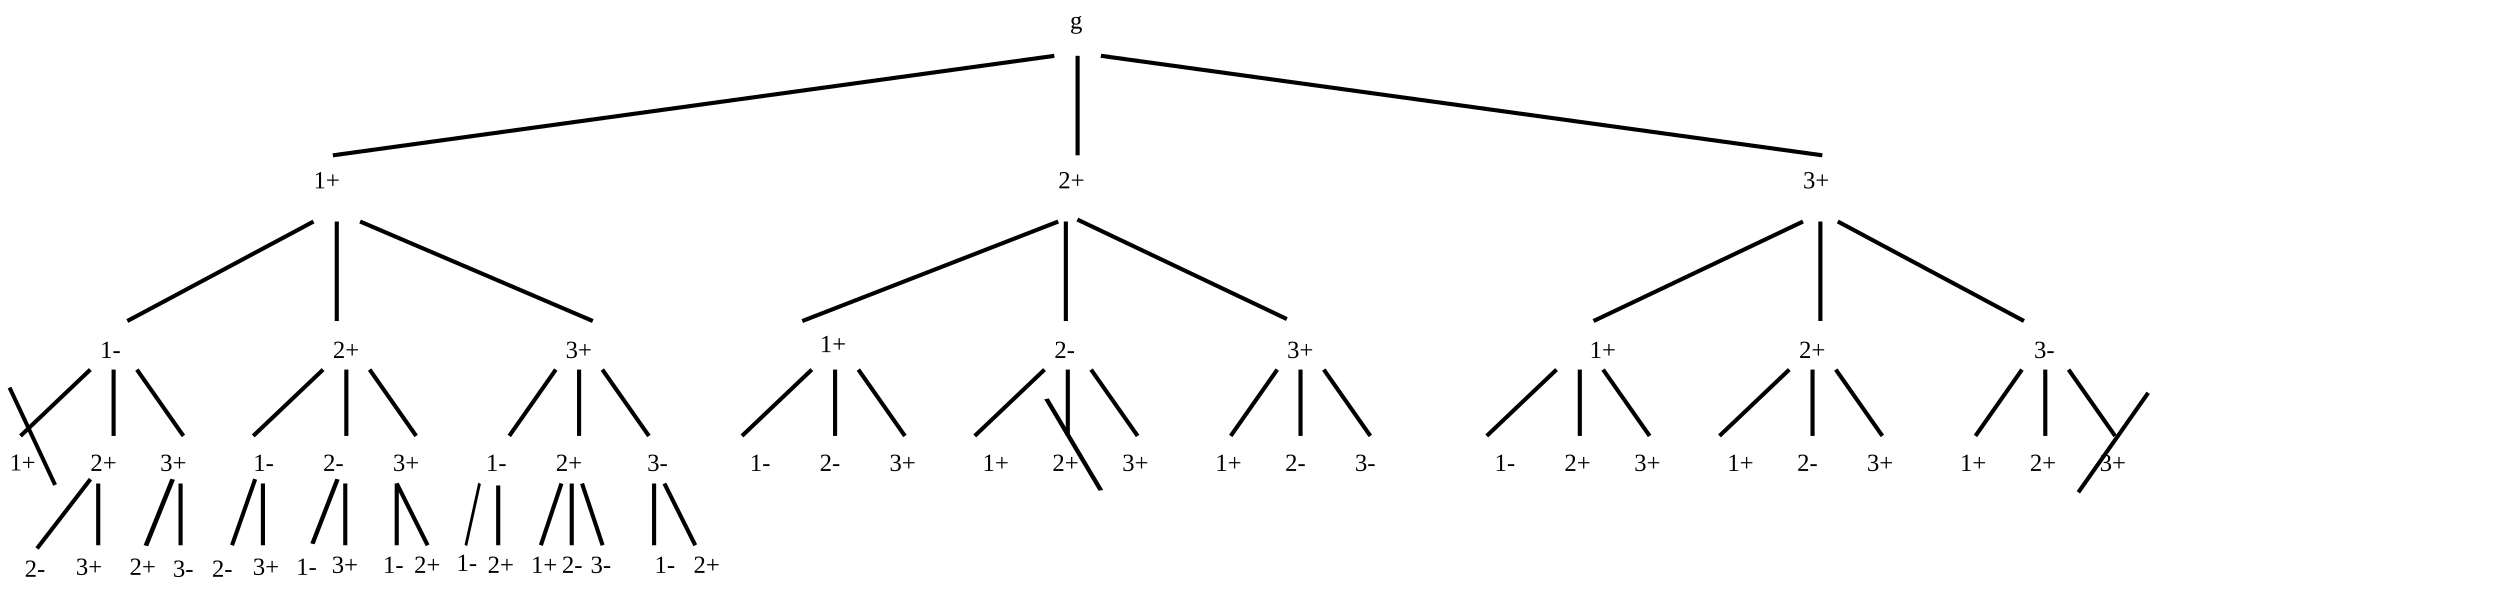
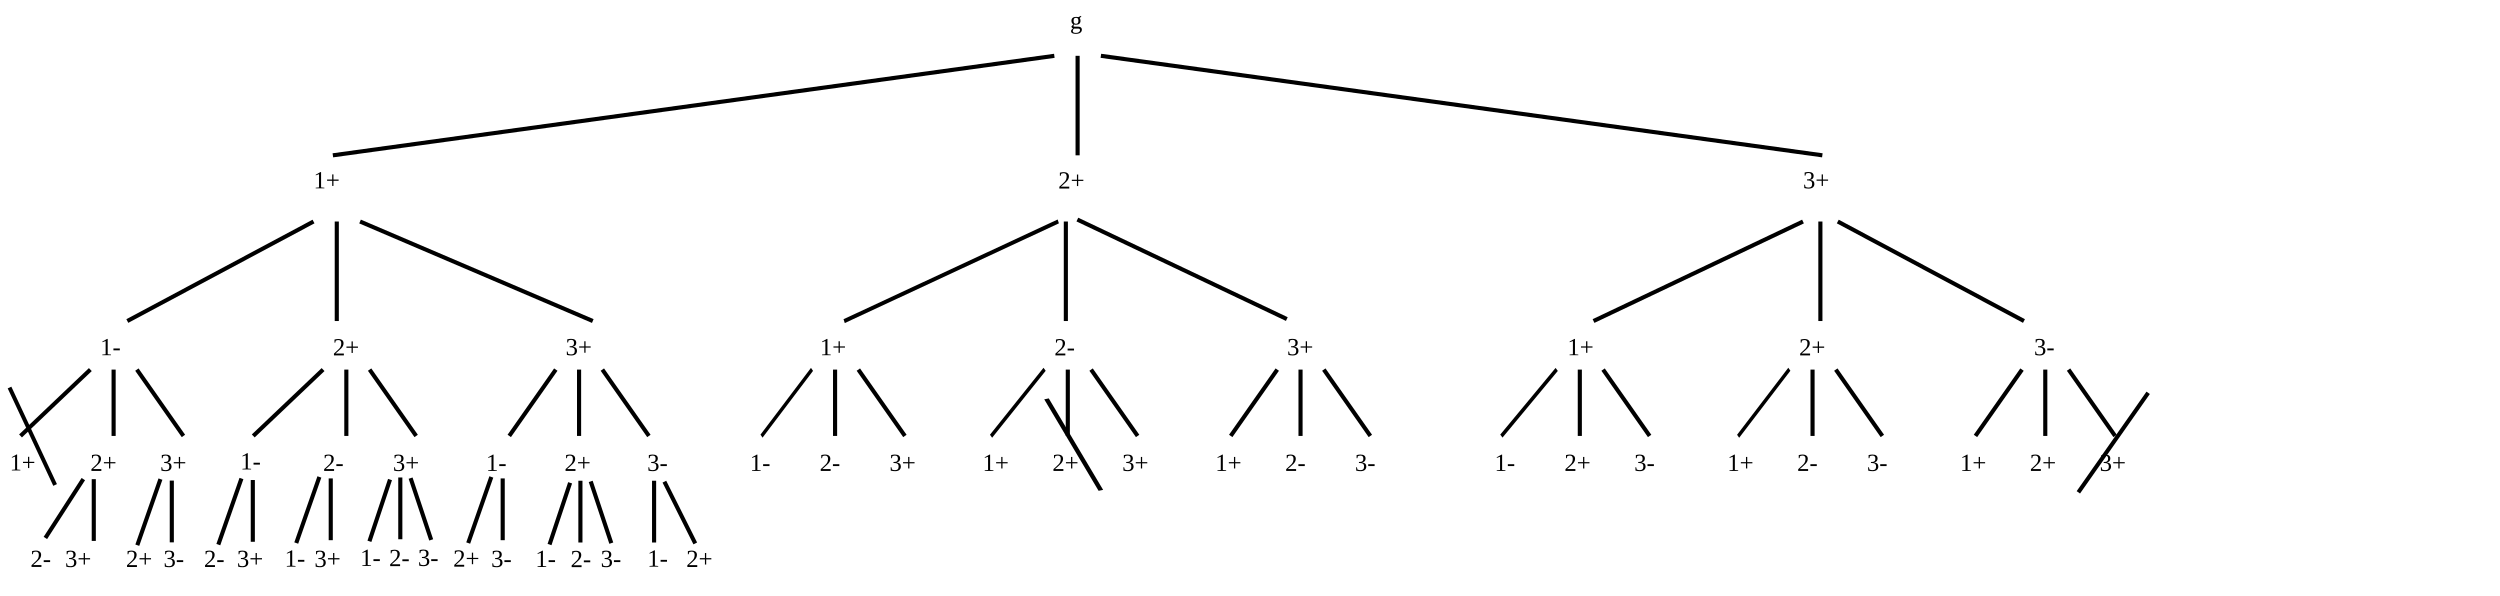
<svg xmlns="http://www.w3.org/2000/svg" xmlns:ns1="http://latexdraw.sourceforge.net/namespaces/latexdraw" width="210mm" height="50mm" viewBox="0 0 210 50" id="svg4193" version="1.1">
  <defs id="defs3" />
  <g id="layer1" transform="translate(0,-247)">
+     <g ns1:type="text" id="id1314333397" ns1:position="bl" style="fill:#000000" transform="matrix(0.1729372,0,0,0.1729372,-3.369476,231.4476)">
+       <text x="34.266" y="365.323" id="text4016">2-</text>
+     </g>
+     <g ns1:type="text" id="id1984433824" ns1:position="bl" style="fill:#000000" transform="matrix(0.1729372,0,0,0.1729372,-4.765301,231.6122)">
+       <text x="59.13" y="364.372" id="text4019">3+</text>
+     </g>
+     <g ns1:type="text" id="id1290515452" ns1:position="bl" style="fill:#000000" transform="matrix(0.1729372,0,0,0.1729372,-4.158421,231.6122)">
+       <text x="85.217" y="364.372" id="text4028">2+</text>
+     </g>
+     <g ns1:type="text" id="id259111992" ns1:position="bl" style="fill:#000000" transform="matrix(0.1729372,0,0,0.1729372,-4.643925,231.4476)">
+       <text x="106.275" y="365.323" id="text4031">3-</text>
+     </g>
+     <g ns1:type="text" id="id1569726801" ns1:position="bl" style="fill:#000000" transform="matrix(0.1729372,0,0,0.1729372,-4.522549,229.9663)">
+       <text x="125.217" y="373.889" id="text4040">2-</text>
+     </g>
+     <g ns1:type="text" id="id843076472" ns1:position="bl" style="fill:#000000" transform="matrix(0.1729372,0,0,0.1729372,-5.02553,229.9663)">
+       <text x="144.13" y="373.889" id="text4043">3+</text>
+     </g>
+     <g ns1:type="text" id="id690366698" ns1:position="bl" style="fill:#000000" transform="matrix(0.1729372,0,0,0.1729372,-4.661402,229.9389)">
+       <text x="165.217" y="373.889" id="text4052">1-</text>
+     </g>
+     <g ns1:type="text" id="id993471526" ns1:position="bl" style="fill:#000000" transform="matrix(0.1729372,0,0,0.1729372,-6.29902,229.9663)">
+       <text x="189.13" y="373.889" id="text4055">3+</text>
+     </g>
+     <g ns1:type="text" id="id1778274035" ns1:position="bl" style="fill:#000000" transform="matrix(0.1729372,0,0,0.1729372,-3.126724,229.981)">
+       <text x="295.217" y="373.889" id="text4064">2-</text>
+     </g>
+     <g ns1:type="text" id="id593399964" ns1:position="bl" style="fill:#000000" transform="matrix(0.1729372,0,0,0.1729372,-3.005348,229.9663)">
+       <text x="309.13" y="373.889" id="text4067">3-</text>
+     </g>
+     <g ns1:type="text" id="id611083877" ns1:position="bl" style="fill:#000000" transform="matrix(0.1729372,0,0,0.1729372,-4.461861,229.9389)">
+       <text x="340.217" y="373.889" id="text4073">1-</text>
+     </g>
+     <g ns1:type="text" id="id1182255586" ns1:position="bl" style="fill:#000000" transform="matrix(0.1729372,0,0,0.1729372,-4.461861,229.9663)">
+       <text x="359.13" y="373.889" id="text4076">2+</text>
+     </g>
+     <g ns1:type="text" id="id195197397" ns1:position="bl" style="fill:#000000" transform="matrix(0.1729372,0,0,0.1729372,-3.490852,229.9673)">
+       <text x="280.217" y="373.889" id="text4088">1-</text>
+     </g>
+     <g ns1:type="text" id="id1206499758" ns1:position="bl" style="fill:#000000" transform="matrix(0.1729372,0,0,0.1729372,-3.475739,229.9389)">
+       <text x="240.217" y="373.889" id="text4094">2+</text>
+     </g>
+     <g ns1:type="text" id="id1208142819" ns1:position="bl" style="fill:#000000" transform="matrix(0.1729372,0,0,0.1729372,-3.558839,229.9663)">
+       <text x="259.13" y="373.889" id="text4097">3-</text>
+     </g>
    <g ns1:type="text" id="id140725164" ns1:position="bl" style="fill:#000000" transform="matrix(0.1729372,0,0,0.1729372,-1.550755,242.4786)">
      <text x="528.696" y="40" id="text3770">g</text>
    </g>
-     <g ns1:type="text" id="id152273559" ns1:position="bl" style="fill:#000000" transform="matrix(0.1729372,0,0,0.1729372,-2.53828,239.1868)">
+     <g ns1:type="text" id="id152273559" ns1:position="bl" style="fill:#000000" transform="matrix(0.1729372,0,0,0.1729372,-2.53828,239.1879)">
      <text x="166.957" y="136.667" id="text3773">1+</text>
    </g>
-     <g ns1:type="text" id="id308266822" ns1:position="bl" style="fill:#000000" transform="matrix(0.1729372,0,0,0.1729372,-2.53828,239.1868)">
+     <g ns1:type="text" id="id308266822" ns1:position="bl" style="fill:#000000" transform="matrix(0.1729372,0,0,0.1729372,-2.53828,239.2015)">
      <text x="528.696" y="136.667" id="text3776">2+</text>
    </g>
    <g ns1:type="text" id="id1983852133" ns1:position="bl" style="fill:#000000" transform="matrix(0.1729372,0,0,0.1729372,-2.53828,239.1868)">
      <text x="890.435" y="136.667" id="text3779">3+</text>
    </g>
-     <g ns1:type="text" id="id1241079030" ns1:position="bl" style="fill:#000000" transform="matrix(0.1729372,0,0,0.1729372,-2.867456,236.718)">
+     <g ns1:type="text" id="id1241079030" ns1:position="bl" style="fill:#000000" transform="matrix(0.1729372,0,0,0.1729372,-2.867456,236.4858)">
      <text x="65.217" y="233.333" id="text3782">1-</text>
    </g>
-     <g ns1:type="text" id="id1110391340" ns1:position="bl" style="fill:#000000" transform="matrix(0.1729372,0,0,0.1729372,-2.867456,236.718)">
+     <g ns1:type="text" id="id1110391340" ns1:position="bl" style="fill:#000000" transform="matrix(0.1729372,0,0,0.1729372,-2.867456,236.4995)">
      <text x="178.261" y="233.333" id="text3785">2+</text>
    </g>
-     <g ns1:type="text" id="id1797285920" ns1:position="bl" style="fill:#000000" transform="matrix(0.1729372,0,0,0.1729372,-2.867456,236.718)">
+     <g ns1:type="text" id="id1797285920" ns1:position="bl" style="fill:#000000" transform="matrix(0.1729372,0,0,0.1729372,-2.867456,236.4848)">
      <text x="291.304" y="233.333" id="text3788">3+</text>
    </g>
-     <g ns1:type="text" id="id1240506022" ns1:position="bl" style="fill:#000000" transform="matrix(0.1729372,0,0,0.1729372,-1.056986,236.2243)">
+     <g ns1:type="text" id="id1240506022" ns1:position="bl" style="fill:#000000" transform="matrix(0.1729372,0,0,0.1729372,-1.056986,236.4858)">
      <text x="404.348" y="233.333" id="text3791">1+</text>
    </g>
-     <g ns1:type="text" id="id670354032" ns1:position="bl" style="fill:#000000" transform="matrix(0.1729372,0,0,0.1729372,-2.867456,236.718)">
+     <g ns1:type="text" id="id670354032" ns1:position="bl" style="fill:#000000" transform="matrix(0.1729372,0,0,0.1729372,-2.867456,236.4995)">
      <text x="528.696" y="233.333" id="text3794">2-</text>
    </g>
-     <g ns1:type="text" id="id1378970726" ns1:position="bl" style="fill:#000000" transform="matrix(0.1729372,0,0,0.1729372,-2.867456,236.718)">
+     <g ns1:type="text" id="id1378970726" ns1:position="bl" style="fill:#000000" transform="matrix(0.1729372,0,0,0.1729372,-2.867456,236.4848)">
      <text x="641.739" y="233.333" id="text3797">3+</text>
    </g>
-     <g ns1:type="text" id="id455730701" ns1:position="bl" style="fill:#000000" transform="matrix(0.1729372,0,0,0.1729372,-2.867456,236.718)">
+     <g ns1:type="text" id="id455730701" ns1:position="bl" style="fill:#000000" transform="matrix(0.1729372,0,0,0.1729372,-4.732149,236.4858)">
      <text x="788.696" y="233.333" id="text3800">1+</text>
    </g>
-     <g ns1:type="text" id="id855717773" ns1:position="bl" style="fill:#000000" transform="matrix(0.1729372,0,0,0.1729372,-2.867456,236.718)">
+     <g ns1:type="text" id="id855717773" ns1:position="bl" style="fill:#000000" transform="matrix(0.1729372,0,0,0.1729372,-2.867456,236.4995)">
      <text x="890.435" y="233.333" id="text3803">2+</text>
    </g>
-     <g ns1:type="text" id="id290374196" ns1:position="bl" style="fill:#000000" transform="matrix(0.1729372,0,0,0.1729372,-0.7278143,236.718)">
+     <g ns1:type="text" id="id290374196" ns1:position="bl" style="fill:#000000" transform="matrix(0.1729372,0,0,0.1729372,-0.7278143,236.4848)">
      <text x="992.174" y="233.333" id="text3806">3-</text>
    </g>
    <g ns1:type="text" id="id649754507" ns1:position="bl" style="fill:#000000" transform="matrix(0.1729372,0,0,0.1729372,-3.690393,232.2742)">
      <text x="65.217" y="313.889" id="text3812">2+</text>
    </g>
    <g ns1:type="text" id="id1474963553" ns1:position="bl" style="fill:#000000" transform="matrix(0.1729372,0,0,0.1729372,-3.690393,232.2742)">
      <text x="99.13" y="313.889" id="text3815">3+</text>
    </g>
-     <g ns1:type="text" id="id758933076" ns1:position="bl" style="fill:#000000" transform="matrix(0.1729372,0,0,0.1729372,-3.690393,232.2742)">
+     <g ns1:type="text" id="id758933076" ns1:position="bl" style="fill:#000000" transform="matrix(0.1729372,0,0,0.1729372,-4.782778,232.1528)">
      <text x="144.348" y="313.889" id="text3818">1-</text>
    </g>
    <g ns1:type="text" id="id355901358" ns1:position="bl" style="fill:#000000" transform="matrix(0.1729372,0,0,0.1729372,-3.690393,232.2742)">
      <text x="178.261" y="313.889" id="text3821">2-</text>
    </g>
    <g ns1:type="text" id="id920130523" ns1:position="bl" style="fill:#000000" transform="matrix(0.1729372,0,0,0.1729372,-3.690393,232.2742)">
      <text x="212.174" y="313.889" id="text3824">3+</text>
    </g>
    <g ns1:type="text" id="id1714625576" ns1:position="bl" style="fill:#000000" transform="matrix(0.1729372,0,0,0.1729372,-3.690393,232.2742)">
      <text x="257.391" y="313.889" id="text3827">1-</text>
    </g>
-     <g ns1:type="text" id="id1633681839" ns1:position="bl" style="fill:#000000" transform="matrix(0.1729372,0,0,0.1729372,-3.690393,232.2742)">
+     <g ns1:type="text" id="id1633681839" ns1:position="bl" style="fill:#000000" transform="matrix(0.1729372,0,0,0.1729372,-2.962136,232.2742)">
      <text x="291.304" y="313.889" id="text3830">2+</text>
    </g>
    <g ns1:type="text" id="id1356608846" ns1:position="bl" style="fill:#000000" transform="matrix(0.1729372,0,0,0.1729372,-1.879927,232.2742)">
      <text x="325.217" y="313.889" id="text3833">3-</text>
    </g>
    <g ns1:type="text" id="id2100868732" ns1:position="bl" style="fill:#000000" transform="matrix(0.1729372,0,0,0.1729372,-3.032042,232.2742)">
      <text x="381.739" y="313.889" id="text3836">1-</text>
    </g>
    <g ns1:type="text" id="id400330246" ns1:position="bl" style="fill:#000000" transform="matrix(0.1729372,0,0,0.1729372,-3.032042,232.2742)">
      <text x="415.652" y="313.889" id="text3839">2-</text>
    </g>
    <g ns1:type="text" id="id183931169" ns1:position="bl" style="fill:#000000" transform="matrix(0.1729372,0,0,0.1729372,-3.032042,232.2742)">
      <text x="449.565" y="313.889" id="text3842">3+</text>
    </g>
    <g ns1:type="text" id="id302466428" ns1:position="bl" style="fill:#000000" transform="matrix(0.1729372,0,0,0.1729372,-3.032042,232.2742)">
      <text x="494.783" y="313.889" id="text3845">1+</text>
    </g>
    <g ns1:type="text" id="id1990039264" ns1:position="bl" style="fill:#000000" transform="matrix(0.1729372,0,0,0.1729372,-3.032042,232.2742)">
      <text x="528.696" y="313.889" id="text3848">2+</text>
    </g>
    <g ns1:type="text" id="id224657875" ns1:position="bl" style="fill:#000000" transform="matrix(0.1729372,0,0,0.1729372,-3.032042,232.2742)">
      <text x="562.609" y="313.889" id="text3851">3+</text>
    </g>
    <g ns1:type="text" id="id2075422522" ns1:position="bl" style="fill:#000000" transform="matrix(0.1729372,0,0,0.1729372,-3.032042,232.2742)">
      <text x="607.826" y="313.889" id="text3854">1+</text>
    </g>
    <g ns1:type="text" id="id13726242" ns1:position="bl" style="fill:#000000" transform="matrix(0.1729372,0,0,0.1729372,-3.032042,232.2742)">
      <text x="641.739" y="313.889" id="text3857">2-</text>
    </g>
    <g ns1:type="text" id="id1099936465" ns1:position="bl" style="fill:#000000" transform="matrix(0.1729372,0,0,0.1729372,-3.032042,232.2742)">
      <text x="675.652" y="313.889" id="text3860">3-</text>
    </g>
    <g ns1:type="text" id="id1512071562" ns1:position="bl" style="fill:#000000" transform="matrix(0.1729372,0,0,0.1729372,-3.032042,232.2742)">
      <text x="743.478" y="313.889" id="text3863">1-</text>
    </g>
    <g ns1:type="text" id="id1674312382" ns1:position="bl" style="fill:#000000" transform="matrix(0.1729372,0,0,0.1729372,-3.032042,232.2742)">
      <text x="777.391" y="313.889" id="text3866">2+</text>
    </g>
    <g ns1:type="text" id="id835362609" ns1:position="bl" style="fill:#000000" transform="matrix(0.1729372,0,0,0.1729372,-3.032042,232.2742)">
-       <text x="811.304" y="313.889" id="text3869">3+</text>
+       <text x="811.304" y="313.889" id="text3869">3-</text>
    </g>
    <g ns1:type="text" id="id1901306038" ns1:position="bl" style="fill:#000000" transform="matrix(0.1729372,0,0,0.1729372,-3.032042,232.2742)">
      <text x="856.522" y="313.889" id="text3872">1+</text>
    </g>
    <g ns1:type="text" id="id1764730732" ns1:position="bl" style="fill:#000000" transform="matrix(0.1729372,0,0,0.1729372,-3.032042,232.2742)">
      <text x="890.435" y="313.889" id="text3875">2-</text>
    </g>
    <g ns1:type="text" id="id334042549" ns1:position="bl" style="fill:#000000" transform="matrix(0.1729372,0,0,0.1729372,-3.032042,232.2742)">
-       <text x="924.348" y="313.889" id="text3878">3+</text>
+       <text x="924.348" y="313.889" id="text3878">3-</text>
    </g>
    <g ns1:type="text" id="id88401655" ns1:position="bl" style="fill:#000000" transform="matrix(0.1729372,0,0,0.1729372,-3.032042,232.2742)">
      <text x="969.565" y="313.889" id="text3881">1+</text>
    </g>
    <g ns1:type="text" id="id358404869" ns1:position="bl" style="fill:#000000" transform="matrix(0.1729372,0,0,0.1729372,-3.032042,232.2742)">
      <text x="1003.478" y="313.889" id="text3884">2+</text>
    </g>
    <g ns1:type="text" id="id1563370780" ns1:position="bl" style="fill:#000000" transform="matrix(0.1729372,0,0,0.1729372,-3.032042,232.2742)">
      <text x="1037.391" y="313.889" id="text3887">3+</text>
    </g>
    <g ns1:type="joinedLines" id="id641517929" transform="matrix(0.1729372,0,0,0.1729372,-2.867456,241.9848)">
      <polyline points="528.696,56.111 178.261,104.444 " ns1:rotationAngle="0.0" id="polyline3890" style="stroke:#000000;stroke-width:2" />
    </g>
    <g ns1:type="joinedLines" id="id933822018" transform="matrix(0.1729372,0,0,0.1729372,-2.867456,241.9848)">
      <polyline points="540,56.111 540,104.444 " ns1:rotationAngle="0.0" id="polyline3893" style="stroke:#000000;stroke-width:2" />
    </g>
    <g ns1:type="joinedLines" id="id1647351828" transform="matrix(0.1729372,0,0,0.1729372,-2.867456,241.9848)">
      <polyline points="551.304,56.111 901.739,104.444 " ns1:rotationAngle="0.0" id="polyline3896" style="stroke:#000000;stroke-width:2" />
    </g>
    <g ns1:type="joinedLines" id="id1607867467" transform="matrix(0.1729372,0,0,0.1729372,-2.53828,239.1868)">
      <polyline points="76.522,201.111 166.957,152.778 " ns1:rotationAngle="0.0" id="polyline3899" style="stroke:#000000;stroke-width:2" />
    </g>
    <g ns1:type="joinedLines" id="id507955773" transform="matrix(0.1729372,0,0,0.1729372,-2.53828,239.1868)">
      <polyline points="178.261,152.778 178.261,201.111 " ns1:rotationAngle="0.0" id="polyline3902" style="stroke:#000000;stroke-width:2" />
    </g>
    <g ns1:type="joinedLines" id="id1836038911" transform="matrix(0.1729372,0,0,0.1729372,-2.53828,239.1868)">
      <polyline points="189.565,152.778 302.609,201.111 " ns1:rotationAngle="0.0" id="polyline3905" style="stroke:#000000;stroke-width:2" />
    </g>
-     <g ns1:type="joinedLines" id="id639365280" transform="matrix(0.1729372,0,0,0.1729372,-2.53828,239.1868)">
+     <g ns1:type="joinedLines" id="id639365280" transform="matrix(0.1446489,0,0,0.1732837,12.41993,239.1256)">
      <polyline points="528.696,152.778 404.348,201.111 " ns1:rotationAngle="0.0" id="polyline3908" style="stroke:#000000;stroke-width:2" />
    </g>
    <g ns1:type="joinedLines" id="id1603603702" transform="matrix(0.1729372,0,0,0.1729372,-3.85498,239.1868)">
      <polyline points="540,152.778 540,201.111 " ns1:rotationAngle="0.0" id="polyline3911" style="stroke:#000000;stroke-width:2" />
    </g>
    <g ns1:type="joinedLines" id="id41388650" transform="matrix(0.1729372,0,0,0.1729372,-4.842506,239.0223)">
      <polyline points="551.304,152.778 653.043,201.111 " ns1:rotationAngle="0.0" id="polyline3914" style="stroke:#000000;stroke-width:2" />
    </g>
    <g ns1:type="joinedLines" id="id1020552213" transform="matrix(0.1729372,0,0,0.1729372,-2.53828,239.1868)">
      <polyline points="890.435,152.778 788.696,201.111 " ns1:rotationAngle="0.0" id="polyline3917" style="stroke:#000000;stroke-width:2" />
    </g>
    <g ns1:type="joinedLines" id="id1680692577" transform="matrix(0.1729372,0,0,0.1729372,-3.032042,239.1868)">
      <polyline points="901.739,152.778 901.739,201.111 " ns1:rotationAngle="0.0" id="polyline3920" style="stroke:#000000;stroke-width:2" />
    </g>
    <g ns1:type="joinedLines" id="id273198825" transform="matrix(0.1729372,0,0,0.1729372,-3.525805,239.1868)">
      <polyline points="913.043,152.778 1003.478,201.111 " ns1:rotationAngle="0.0" id="polyline3923" style="stroke:#000000;stroke-width:2" />
    </g>
    <g ns1:type="joinedLines" id="id351783482" transform="matrix(0.1729372,0,0,0.1729372,-3.690393,234.9076)">
      <polyline points="65.217,249.444 31.304,281.667 " ns1:rotationAngle="0.0" id="polyline3926" style="stroke:#000000;stroke-width:2" />
    </g>
    <g ns1:type="joinedLines" id="id273978831" transform="matrix(0.1729372,0,0,0.1729372,-3.690393,234.9076)">
      <polyline points="76.522,249.444 76.522,281.667 " ns1:rotationAngle="0.0" id="polyline3929" style="stroke:#000000;stroke-width:2" />
    </g>
    <g ns1:type="joinedLines" id="id918672776" transform="matrix(0.1729372,0,0,0.1729372,-3.690393,234.9076)">
      <polyline points="87.826,249.444 110.435,281.667 110.435,281.667 " ns1:rotationAngle="0.0" id="polyline3932" style="fill:none;stroke:#000000;stroke-width:2" />
    </g>
    <g ns1:type="joinedLines" id="id2109650176" transform="matrix(0.1729372,0,0,0.1729372,-3.690393,234.9076)">
      <polyline points="178.261,249.444 144.348,281.667 144.348,281.667 " ns1:rotationAngle="0.0" id="polyline3935" style="fill:none;stroke:#000000;stroke-width:2" />
    </g>
    <g ns1:type="joinedLines" id="id1947512925" transform="matrix(0.1729372,0,0,0.1729372,-3.690393,234.9076)">
      <polyline points="189.565,249.444 189.565,281.667 " ns1:rotationAngle="0.0" id="polyline3938" style="stroke:#000000;stroke-width:2" />
    </g>
    <g ns1:type="joinedLines" id="id1148319651" transform="matrix(0.1729372,0,0,0.1729372,-3.690393,234.9076)">
      <polyline points="200.87,249.444 223.478,281.667 " ns1:rotationAngle="0.0" id="polyline3941" style="stroke:#000000;stroke-width:2" />
    </g>
    <g ns1:type="joinedLines" id="id2091375477" transform="matrix(0.1729372,0,0,0.1729372,-3.690393,234.9076)">
      <polyline points="268.696,281.667 291.304,249.444 " ns1:rotationAngle="0.0" id="polyline3944" style="stroke:#000000;stroke-width:2" />
    </g>
    <g ns1:type="joinedLines" id="id905033885" transform="matrix(0.1729372,0,0,0.1729372,-3.690393,234.9076)">
      <polyline points="302.609,249.444 302.609,281.667 " ns1:rotationAngle="0.0" id="polyline3947" style="stroke:#000000;stroke-width:2" />
    </g>
    <g ns1:type="joinedLines" id="id918085080" transform="matrix(0.1729372,0,0,0.1729372,-3.690393,234.9076)">
      <polyline points="313.913,249.444 336.522,281.667 " ns1:rotationAngle="0.0" id="polyline3950" style="stroke:#000000;stroke-width:2" />
    </g>
-     <g ns1:type="joinedLines" id="id1611561560" transform="matrix(0.1729372,0,0,0.1729372,-3.690393,234.9076)">
+     <g ns1:type="joinedLines" id="id1611561560" transform="matrix(0.12507,0,0,0.1740498,16.22279,234.6121)">
      <polyline points="415.652,249.444 381.739,281.667 " ns1:rotationAngle="0.0" id="polyline3953" style="stroke:#000000;stroke-width:2" />
    </g>
    <g ns1:type="joinedLines" id="id126595219" transform="matrix(0.1729372,0,0,0.1729372,-3.690393,234.9076)">
      <polyline points="426.957,249.444 426.957,281.667 " ns1:rotationAngle="0.0" id="polyline3956" style="stroke:#000000;stroke-width:2" />
    </g>
    <g ns1:type="joinedLines" id="id207789946" transform="matrix(0.1729372,0,0,0.1729372,-3.690393,234.9076)">
      <polyline points="438.261,249.444 460.87,281.667 460.87,281.667 " ns1:rotationAngle="0.0" id="polyline3959" style="fill:none;stroke:#000000;stroke-width:2" />
    </g>
-     <g ns1:type="joinedLines" id="id1922487391" transform="matrix(0.1729372,0,0,0.1729372,-3.690393,234.9076)">
+     <g ns1:type="joinedLines" id="id1922487391" transform="matrix(0.1326183,0,0,0.1744835,17.63095,234.4967)">
      <polyline points="528.696,249.444 494.783,281.667 494.783,281.667 " ns1:rotationAngle="0.0" id="polyline3962" style="fill:none;stroke:#000000;stroke-width:2" />
    </g>
    <g ns1:type="joinedLines" id="id311957226" transform="matrix(0.1729372,0,0,0.1729372,-3.690393,234.9076)">
      <polyline points="540,249.444 540,281.667 " ns1:rotationAngle="0.0" id="polyline3965" style="stroke:#000000;stroke-width:2" />
    </g>
    <g ns1:type="joinedLines" id="id1080866813" transform="matrix(0.1729372,0,0,0.1729372,-3.690393,234.9076)">
      <polyline points="551.304,249.444 573.913,281.667 " ns1:rotationAngle="0.0" id="polyline3968" style="stroke:#000000;stroke-width:2" />
    </g>
    <g ns1:type="joinedLines" id="id1845490074" transform="matrix(0.1729372,0,0,0.1729372,-3.690393,234.9076)">
      <polyline points="619.13,281.667 641.739,249.444 " ns1:rotationAngle="0.0" id="polyline3971" style="stroke:#000000;stroke-width:2" />
    </g>
    <g ns1:type="joinedLines" id="id803434172" transform="matrix(0.1729372,0,0,0.1729372,-3.690393,234.9076)">
      <polyline points="653.043,249.444 653.043,281.667 " ns1:rotationAngle="0.0" id="polyline3974" style="stroke:#000000;stroke-width:2" />
    </g>
    <g ns1:type="joinedLines" id="id1940286237" transform="matrix(0.1729372,0,0,0.1729372,-3.690393,234.9076)">
      <polyline points="664.348,249.444 686.957,281.667 " ns1:rotationAngle="0.0" id="polyline3977" style="stroke:#000000;stroke-width:2" />
    </g>
-     <g ns1:type="joinedLines" id="id2103690540" transform="matrix(0.1729372,0,0,0.1729372,-3.690393,234.9076)">
+     <g ns1:type="joinedLines" id="id2103690540" transform="matrix(0.1370198,0,0,0.1737538,24.24398,234.6907)">
      <polyline points="777.391,249.444 743.478,281.667 " ns1:rotationAngle="0.0" id="polyline3980" style="stroke:#000000;stroke-width:2" />
    </g>
    <g ns1:type="joinedLines" id="id1222568860" transform="matrix(0.1729372,0,0,0.1729372,-3.690393,234.9076)">
      <polyline points="788.696,249.444 788.696,281.667 " ns1:rotationAngle="0.0" id="polyline3983" style="stroke:#000000;stroke-width:2" />
    </g>
    <g ns1:type="joinedLines" id="id1497037199" transform="matrix(0.1729372,0,0,0.1729372,-3.690393,234.9076)">
      <polyline points="800,249.444 822.609,281.667 822.609,281.667 " ns1:rotationAngle="0.0" id="polyline3986" style="fill:none;stroke:#000000;stroke-width:2" />
    </g>
-     <g ns1:type="joinedLines" id="id1985350784" transform="matrix(0.1729372,0,0,0.1729372,-3.690393,234.9076)">
+     <g ns1:type="joinedLines" id="id1985350784" transform="matrix(0.1268755,0,0,0.1747232,37.33041,234.4331)">
      <polyline points="890.435,249.444 856.522,281.667 856.522,281.667 " ns1:rotationAngle="0.0" id="polyline3989" style="fill:none;stroke:#000000;stroke-width:2" />
    </g>
    <g ns1:type="joinedLines" id="id1751618666" transform="matrix(0.1729372,0,0,0.1729372,-3.690393,234.9076)">
      <polyline points="901.739,249.444 901.739,281.667 " ns1:rotationAngle="0.0" id="polyline3992" style="stroke:#000000;stroke-width:2" />
    </g>
    <g ns1:type="joinedLines" id="id2138729366" transform="matrix(0.1729372,0,0,0.1729372,-3.690393,234.9076)">
      <polyline points="913.043,249.444 935.652,281.667 " ns1:rotationAngle="0.0" id="polyline3995" style="stroke:#000000;stroke-width:2" />
    </g>
    <g ns1:type="joinedLines" id="id516418824" transform="matrix(0.1729372,0,0,0.1729372,-3.690393,234.9076)">
      <polyline points="980.87,281.667 1003.478,249.444 " ns1:rotationAngle="0.0" id="polyline3998" style="stroke:#000000;stroke-width:2" />
    </g>
    <g ns1:type="joinedLines" id="id1856403093" transform="matrix(0.1729372,0,0,0.1729372,-3.690393,234.9076)">
      <polyline points="1014.783,249.444 1014.783,281.667 " ns1:rotationAngle="0.0" id="polyline4001" style="stroke:#000000;stroke-width:2" />
    </g>
    <g ns1:type="joinedLines" id="id1622107225" transform="matrix(0.1729372,0,0,0.1729372,-3.690393,234.9076)">
      <polyline points="1026.087,249.444 1048.696,281.667 " ns1:rotationAngle="0.0" id="polyline4004" style="stroke:#000000;stroke-width:2" />
    </g>
    <g ns1:type="joinedLines" id="id1589632326" transform="matrix(0.1729372,0,0,0.1729372,-1.715339,236.0597)">
      <polyline points="1060.0,281.667 1026.087,330.0 1026.087,330.0 " ns1:rotationAngle="0.0" id="polyline4010" style="fill:none;stroke:#000000;stroke-width:2" transform="translate(-6.662031,-27.59984)" />
    </g>
    <g ns1:type="joinedLines" id="id263961334" transform="matrix(0.2019476,0,0,0.1192327,-18.86222,248.8422)">
      <polyline points="528.696,265.556 551.304,330.0 " ns1:rotationAngle="0.0" id="polyline4013" style="stroke:#000000;stroke-width:2" />
    </g>
-     <g ns1:type="text" id="id1314333397" ns1:position="bl" style="fill:#000000" transform="matrix(0.1729372,0,0,0.1729372,-3.85498,232.2742)">
-       <text x="34.266" y="365.323" id="text4016">2-</text>
-     </g>
-     <g ns1:type="text" id="id1984433824" ns1:position="bl" style="fill:#000000" transform="matrix(0.1729372,0,0,0.1729372,-3.85498,232.2742)">
-       <text x="59.13" y="364.372" id="text4019">3+</text>
-     </g>
-     <g ns1:type="joinedLines" id="id1958242058" transform="matrix(0.1729372,0,0,0.1729372,-3.85498,232.2742)">
-       <polyline points="66.237,317.894 40.285,351.551 " ns1:rotationAngle="0.7860208122202151" id="polyline4022" style="stroke:#000000;stroke-width:2" />
-     </g>
-     <g ns1:type="joinedLines" id="id758785758" transform="matrix(0.1729372,0,0,0.1729372,-3.85498,232.2742)">
-       <polyline points="70.0,320.0 70.0,350.0 70.0,350.0 " ns1:rotationAngle="0.0" id="polyline4025" style="fill:none;stroke:#000000;stroke-width:2" />
-     </g>
-     <g ns1:type="text" id="id1290515452" ns1:position="bl" style="fill:#000000" transform="matrix(0.1729372,0,0,0.1729372,-3.85498,232.2742)">
-       <text x="85.217" y="364.372" id="text4028">2+</text>
-     </g>
-     <g ns1:type="text" id="id259111992" ns1:position="bl" style="fill:#000000" transform="matrix(0.1729372,0,0,0.1729372,-3.85498,232.2742)">
-       <text x="106.275" y="365.323" id="text4031">3-</text>
-     </g>
-     <g ns1:type="joinedLines" id="id1945897075" transform="matrix(0.1729372,0,0,0.1729372,-3.85498,232.2742)">
-       <polyline points="106.237,317.894 95.0,355.0 " ns1:rotationAngle="0.7860208122202151" id="polyline4034" style="stroke:#000000;stroke-width:2" transform="matrix(1.157052,0,0,0.8700045,-16.75405,41.35727)" />
-     </g>
-     <g ns1:type="joinedLines" id="id428974616" transform="matrix(0.1729372,0,0,0.1729372,-3.85498,232.2742)">
-       <polyline points="110.0,320.0 110.0,350.0 110.0,350.0 " ns1:rotationAngle="0.0" id="polyline4037" style="fill:none;stroke:#000000;stroke-width:2" />
-     </g>
-     <g ns1:type="text" id="id1569726801" ns1:position="bl" style="fill:#000000" transform="matrix(0.1729372,0,0,0.1729372,-3.85498,230.7929)">
-       <text x="125.217" y="373.889" id="text4040">2-</text>
-     </g>
-     <g ns1:type="text" id="id843076472" ns1:position="bl" style="fill:#000000" transform="matrix(0.1729372,0,0,0.1729372,-3.690393,230.6283)">
-       <text x="144.13" y="373.889" id="text4043">3+</text>
-     </g>
-     <g ns1:type="joinedLines" id="id489161998" transform="matrix(0.1729372,0,0,0.1729372,-3.85498,232.2742)">
+     <g ns1:type="joinedLines" id="id489161998" transform="matrix(0.1729372,0,0,0.1729372,-5.008054,232.2208)">
      <polyline points="146.237,317.894 135.0,350.0 " ns1:rotationAngle="0.7860208122202151" id="polyline4046" style="stroke:#000000;stroke-width:2" />
    </g>
-     <g ns1:type="joinedLines" id="id559659813" transform="matrix(0.1729372,0,0,0.1729372,-3.85498,232.2742)">
+     <g ns1:type="joinedLines" id="id559659813" transform="matrix(0.1729372,0,0,0.1729372,-4.704613,231.9815)">
      <polyline points="150.0,320.0 150.0,350.0 150.0,350.0 " ns1:rotationAngle="0.0" id="polyline4049" style="fill:none;stroke:#000000;stroke-width:2" />
    </g>
-     <g ns1:type="text" id="id690366698" ns1:position="bl" style="fill:#000000" transform="matrix(0.1729372,0,0,0.1729372,-3.690393,230.6283)">
-       <text x="165.217" y="373.889" id="text4052">1-</text>
-     </g>
-     <g ns1:type="text" id="id993471526" ns1:position="bl" style="fill:#000000" transform="matrix(0.1729372,0,0,0.1729372,-4.842506,230.4637)">
-       <text x="189.13" y="373.889" id="text4055">3+</text>
-     </g>
-     <g ns1:type="joinedLines" id="id590582057" transform="matrix(0.1729372,0,0,0.1729372,-3.85498,232.2742)">
-       <polyline points="186.237,317.894 175.0,355.0 " ns1:rotationAngle="0.7860208122202151" id="polyline4058" style="stroke:#000000;stroke-width:2" transform="matrix(1.08245,0,0,0.8453679,-15.36784,49.1703)" />
-     </g>
-     <g ns1:type="joinedLines" id="id1062620714" transform="matrix(0.1729372,0,0,0.1729372,-3.85498,232.2742)">
-       <polyline points="190.0,320.0 190.0,350.0 190.0,350.0 " ns1:rotationAngle="0.0" id="polyline4061" style="fill:none;stroke:#000000;stroke-width:2" />
-     </g>
-     <g ns1:type="text" id="id1778274035" ns1:position="bl" style="fill:#000000" transform="matrix(0.1729372,0,0,0.1729372,-3.85498,230.4637)">
-       <text x="295.217" y="373.889" id="text4064">2-</text>
-     </g>
-     <g ns1:type="text" id="id593399964" ns1:position="bl" style="fill:#000000" transform="matrix(0.1729372,0,0,0.1729372,-3.85498,230.4637)">
-       <text x="309.13" y="373.889" id="text4067">3-</text>
-     </g>
-     <g ns1:type="joinedLines" id="id2123305382" transform="matrix(0.1729372,0,0,0.1729372,-3.85498,232.2742)">
+     <g ns1:type="joinedLines" id="id2123305382" transform="matrix(0.1729372,0,0,0.1729372,-3.126724,232.0422)">
      <polyline points="300.0,320.0 300.0,350.0 300.0,350.0 " ns1:rotationAngle="0.0" id="polyline4070" style="fill:none;stroke:#000000;stroke-width:2" />
    </g>
-     <g ns1:type="text" id="id611083877" ns1:position="bl" style="fill:#000000" transform="matrix(0.1729372,0,0,0.1729372,-3.85498,230.4637)">
-       <text x="340.217" y="373.889" id="text4073">1-</text>
-     </g>
-     <g ns1:type="text" id="id1182255586" ns1:position="bl" style="fill:#000000" transform="matrix(0.1729372,0,0,0.1729372,-3.85498,230.4637)">
-       <text x="359.13" y="373.889" id="text4076">2+</text>
-     </g>
-     <g ns1:type="joinedLines" id="id2096819814" transform="matrix(0.1729372,0,0,0.1729372,-3.85498,232.2742)">
+     <g ns1:type="joinedLines" id="id2096819814" transform="matrix(0.1729372,0,0,0.1729372,-3.85498,232.0422)">
      <polyline points="340.0,320.0 340.0,350.0 340.0,350.0 " ns1:rotationAngle="0.0" id="polyline4079" style="fill:none;stroke:#000000;stroke-width:2" />
    </g>
-     <g ns1:type="joinedLines" id="id678625630" transform="matrix(0.1729372,0,0,0.1729372,-3.85498,232.2742)">
+     <g ns1:type="joinedLines" id="id678625630" transform="matrix(0.1729372,0,0,0.1729372,-3.85498,232.1195)">
      <polyline points="345.0,320.0 360.0,350.0 " ns1:rotationAngle="0.0" id="polyline4082" style="stroke:#000000;stroke-width:2" />
    </g>
-     <g ns1:type="joinedLines" id="id1629954091" transform="matrix(0.1729372,0,0,0.1729372,-3.85498,232.2742)">
+     <g ns1:type="joinedLines" id="id1629954091" transform="matrix(0.1729372,0,0,0.1729372,-3.126724,232.0969)">
      <polyline points="315.0,350.0 305.0,320.0 " ns1:rotationAngle="0.0" id="polyline4085" style="stroke:#000000;stroke-width:2" />
    </g>
-     <g ns1:type="text" id="id195197397" ns1:position="bl" style="fill:#000000" transform="matrix(0.1729372,0,0,0.1729372,-3.85498,230.4637)">
-       <text x="280.217" y="373.889" id="text4088">1+</text>
-     </g>
-     <g ns1:type="joinedLines" id="id1694820526" transform="matrix(0.1729372,0,0,0.1729372,-3.85498,232.2742)">
+     <g ns1:type="joinedLines" id="id1694820526" transform="matrix(0.1729372,0,0,0.1729372,-3.126724,232.2151)">
      <polyline points="285.0,350.0 295.0,320.0 295.0,320.0 " ns1:rotationAngle="0.0" id="polyline4091" style="fill:none;stroke:#000000;stroke-width:2" />
-     </g>
-     <g ns1:type="text" id="id1206499758" ns1:position="bl" style="fill:#000000" transform="matrix(0.1729372,0,0,0.1729372,-3.196629,230.2991)">
-       <text x="240.217" y="373.889" id="text4094">1-</text>
-     </g>
-     <g ns1:type="text" id="id1208142819" ns1:position="bl" style="fill:#000000" transform="matrix(0.1729372,0,0,0.1729372,-3.85498,230.4637)">
-       <text x="259.13" y="373.889" id="text4097">2+</text>
-     </g>
-     <g ns1:type="joinedLines" id="id1489265301" transform="matrix(0.1729372,0,0,0.167451,-3.114337,234.1944)">
-       <polyline points="260.0,350.0 260.0,320.0 " ns1:rotationAngle="0.0" id="polyline4100" style="stroke:#000000;stroke-width:2" />
-     </g>
-     <g ns1:type="joinedLines" id="id1943852376" transform="matrix(0.1151676,0,0,0.1740994,10.91659,231.8848)">
-       <polyline points="245.0,350.0 255.0,320.0 " ns1:rotationAngle="0.0" id="polyline4103" style="stroke:#000000;stroke-width:2" />
-     </g>
-     <g ns1:type="text" id="id1137306112" ns1:position="bl" style="fill:#000000" transform="matrix(0.1729372,0,0,0.1729372,-4.184156,230.4637)">
-       <text x="210.217" y="373.889" id="text4106">1-</text>
-     </g>
-     <g ns1:type="text" id="id889453578" ns1:position="bl" style="fill:#000000" transform="matrix(0.1729372,0,0,0.1729372,-4.842506,230.4637)">
-       <text x="229.13" y="373.889" id="text4109">2+</text>
-     </g>
-     <g ns1:type="joinedLines" id="id412618679" transform="matrix(0.1729372,0,0,0.1729372,-3.85498,232.2742)">
-       <polyline points="215.0,320.0 230.0,350.0 " ns1:rotationAngle="0.0" id="polyline4112" style="stroke:#000000;stroke-width:2" />
-     </g>
-     <g ns1:type="joinedLines" id="id2004946034" transform="matrix(0.1729372,0,0,0.1729372,-3.85498,232.2742)">
-       <polyline points="215.0,350.0 215.0,320.0 " ns1:rotationAngle="0.0" id="polyline4115" style="stroke:#000000;stroke-width:2" />
    </g>
    <g ns1:type="text" id="id1021536991-9" ns1:position="bl" style="fill:#000000" transform="matrix(0.1693435,0,0,0.1693435,-2.571204,233.3637)">
      <text x="20" y="313.889" id="text3809-0">1+</text>
    </g>
    <g ns1:type="joinedLines" id="id1089953813-1" transform="matrix(0.1693435,0,0,0.1693435,-2.586448,231.8541)">
      <polyline points="20.0,281.667 42.609,330.0 " ns1:rotationAngle="0.0" id="polyline4007-6" style="stroke:#000000;stroke-width:2" />
    </g>
+     <g ns1:type="text" id="id1778274035-3" ns1:position="bl" style="fill:#000000" transform="matrix(0.1729372,0,0,0.1729372,-18.37167,229.8931)">
+       <text x="295.217" y="373.889" id="text4064-6">2-</text>
+     </g>
+     <g ns1:type="text" id="id593399964-6" ns1:position="bl" style="fill:#000000" transform="matrix(0.1729372,0,0,0.1729372,-18.35473,229.8784)">
+       <text x="309.13" y="373.889" id="text4067-1">3-</text>
+     </g>
+     <g ns1:type="text" id="id195197397-6" ns1:position="bl" style="fill:#000000" transform="matrix(0.1729372,0,0,0.1729372,-18.20673,229.8795)">
+       <text x="280.217" y="373.889" id="text4088-3">1-</text>
+     </g>
+     <g ns1:type="joinedLines" id="id2123305382-5" transform="matrix(0.1729372,0,0,0.1729372,-18.25525,231.7686)">
+       <polyline points="300.0,320.0 300.0,350.0 300.0,350.0 " ns1:rotationAngle="0.0" id="polyline4070-2" style="fill:none;stroke:#000000;stroke-width:2" />
+     </g>
+     <g ns1:type="joinedLines" id="id1629954091-8" transform="matrix(0.1729372,0,0,0.1729372,-18.25525,231.8233)">
+       <polyline points="315.0,350.0 305.0,320.0 " ns1:rotationAngle="0.0" id="polyline4085-3" style="stroke:#000000;stroke-width:2" />
+     </g>
+     <g ns1:type="joinedLines" id="id1694820526-4" transform="matrix(0.1729372,0,0,0.1729372,-18.25525,231.9416)">
+       <polyline points="285.0,350.0 295.0,320.0 295.0,320.0 " ns1:rotationAngle="0.0" id="polyline4091-6" style="fill:none;stroke:#000000;stroke-width:2" />
+     </g>
+     <g ns1:type="joinedLines" id="id489161998-5" transform="matrix(0.1729372,0,0,0.1729372,1.538496,232.087)">
+       <polyline points="146.237,317.894 135.0,350.0 " ns1:rotationAngle="0.7860208122202151" id="polyline4046-0" style="stroke:#000000;stroke-width:2" />
+     </g>
+     <g ns1:type="joinedLines" id="id559659813-1" transform="matrix(0.1729372,0,0,0.1729372,1.841936,231.8476)">
+       <polyline points="150.0,320.0 150.0,350.0 150.0,350.0 " ns1:rotationAngle="0.0" id="polyline4049-1" style="fill:none;stroke:#000000;stroke-width:2" />
+     </g>
+     <g ns1:type="joinedLines" id="id489161998-8" transform="matrix(0.1729372,0,0,0.1729372,15.98226,232.087)">
+       <polyline points="146.237,317.894 135.0,350.0 " ns1:rotationAngle="0.7860208122202151" id="polyline4046-5" style="stroke:#000000;stroke-width:2" />
+     </g>
+     <g ns1:type="joinedLines" id="id559659813-4" transform="matrix(0.1729372,0,0,0.1729372,16.2857,231.8476)">
+       <polyline points="150.0,320.0 150.0,350.0 150.0,350.0 " ns1:rotationAngle="0.0" id="polyline4049-6" style="fill:none;stroke:#000000;stroke-width:2" />
+     </g>
+     <g ns1:type="joinedLines" id="id489161998-4" transform="matrix(0.1729372,0,0,0.1729372,-11.81288,232.269)">
+       <polyline points="146.237,317.894 135.0,350.0 " ns1:rotationAngle="0.7860208122202151" id="polyline4046-3" style="stroke:#000000;stroke-width:2" />
+     </g>
+     <g ns1:type="joinedLines" id="id559659813-3" transform="matrix(0.1729372,0,0,0.1729372,-11.50944,232.0297)">
+       <polyline points="150.0,320.0 150.0,350.0 150.0,350.0 " ns1:rotationAngle="0.0" id="polyline4049-8" style="fill:none;stroke:#000000;stroke-width:2" />
+     </g>
+     <g ns1:type="joinedLines" id="id489161998-1" transform="matrix(0.1729372,0,0,0.1729372,-18.00306,232.1477)">
+       <polyline points="146.237,317.894 135.0,350.0 " ns1:rotationAngle="0.7860208122202151" id="polyline4046-7" style="stroke:#000000;stroke-width:2" transform="matrix(0.9722757,0.2338376,-0.2338376,0.9722757,76.72399,-24.67619)" />
+     </g>
+     <g ns1:type="joinedLines" id="id559659813-8" transform="matrix(0.1729372,0,0,0.1729372,-18.06375,231.9083)">
+       <polyline points="150.0,320.0 150.0,350.0 150.0,350.0 " ns1:rotationAngle="0.0" id="polyline4049-4" style="fill:none;stroke:#000000;stroke-width:2" />
+     </g>
+     <text xml:space="preserve" style="font-style:normal;font-weight:normal;font-size:4.586px;line-height:125%;font-family:sans-serif;letter-spacing:0px;word-spacing:0px;fill:#000000;fill-opacity:1;stroke:none;stroke-width:1px;stroke-linecap:butt;stroke-linejoin:miter;stroke-opacity:1" x="152.934" y="276.609" id="text3569">
+       <tspan id="tspan3571" x="152.934" y="276.609" />
+     </text>
  </g>
</svg>
